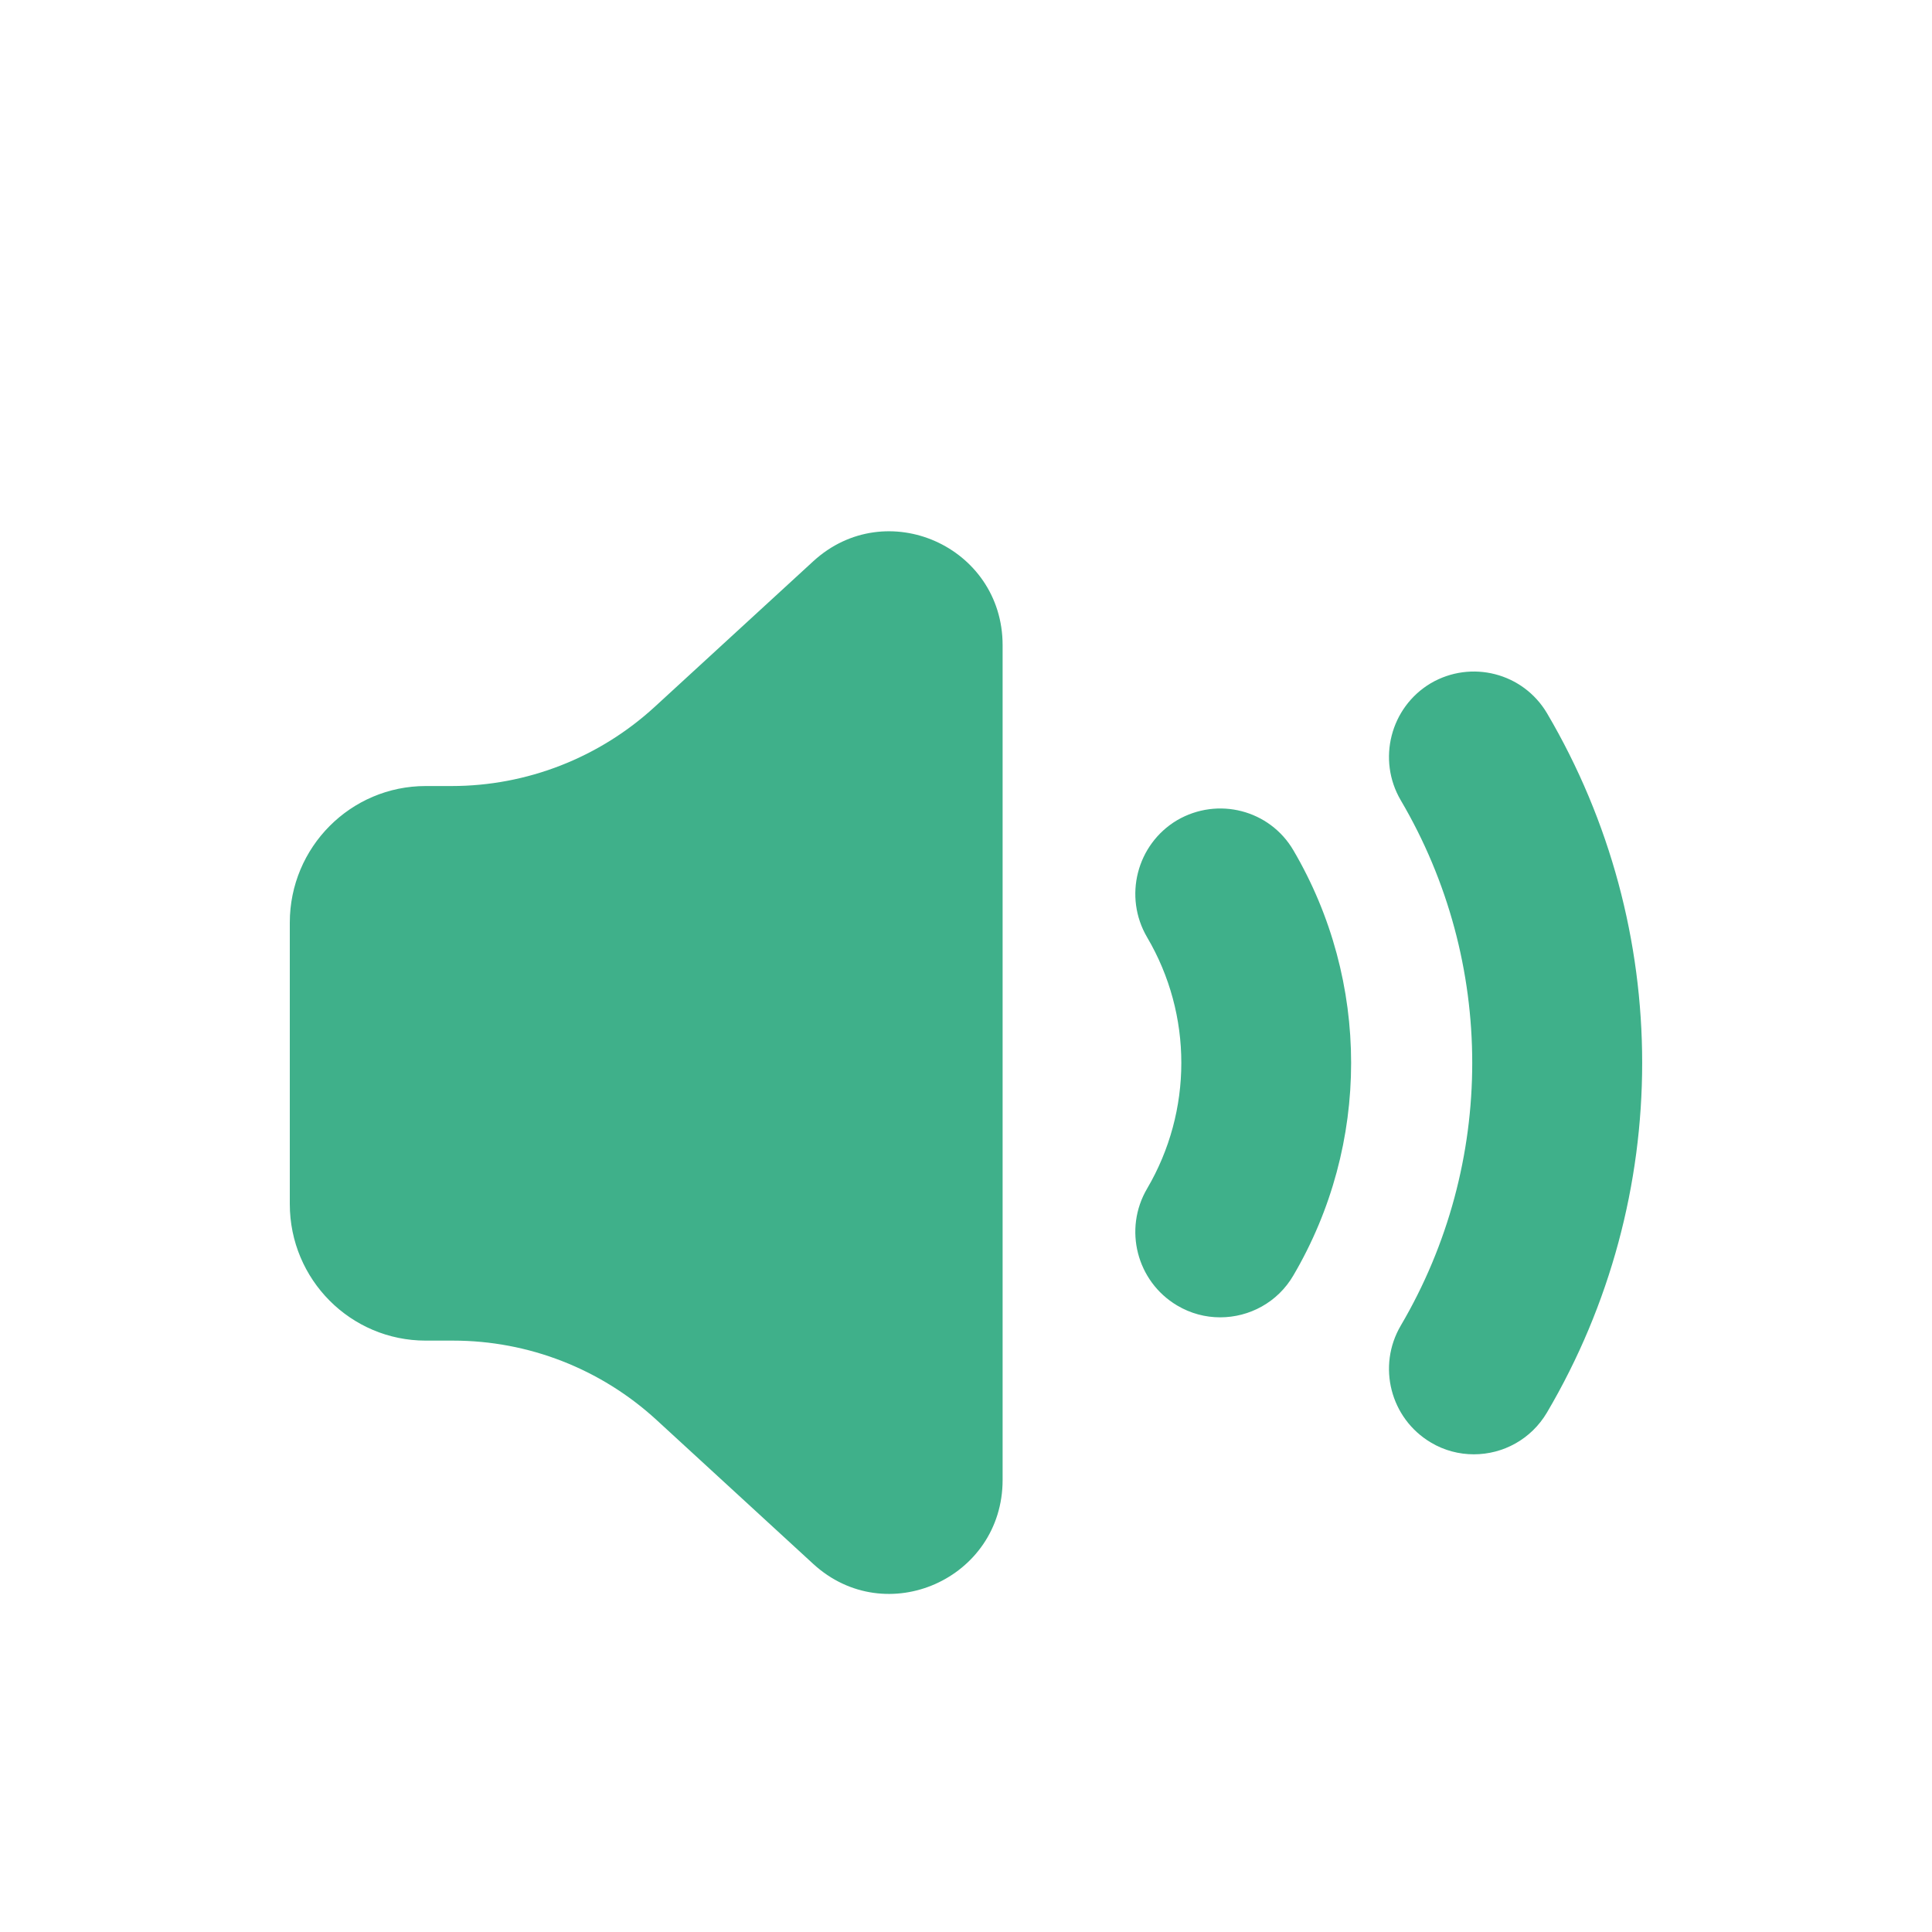
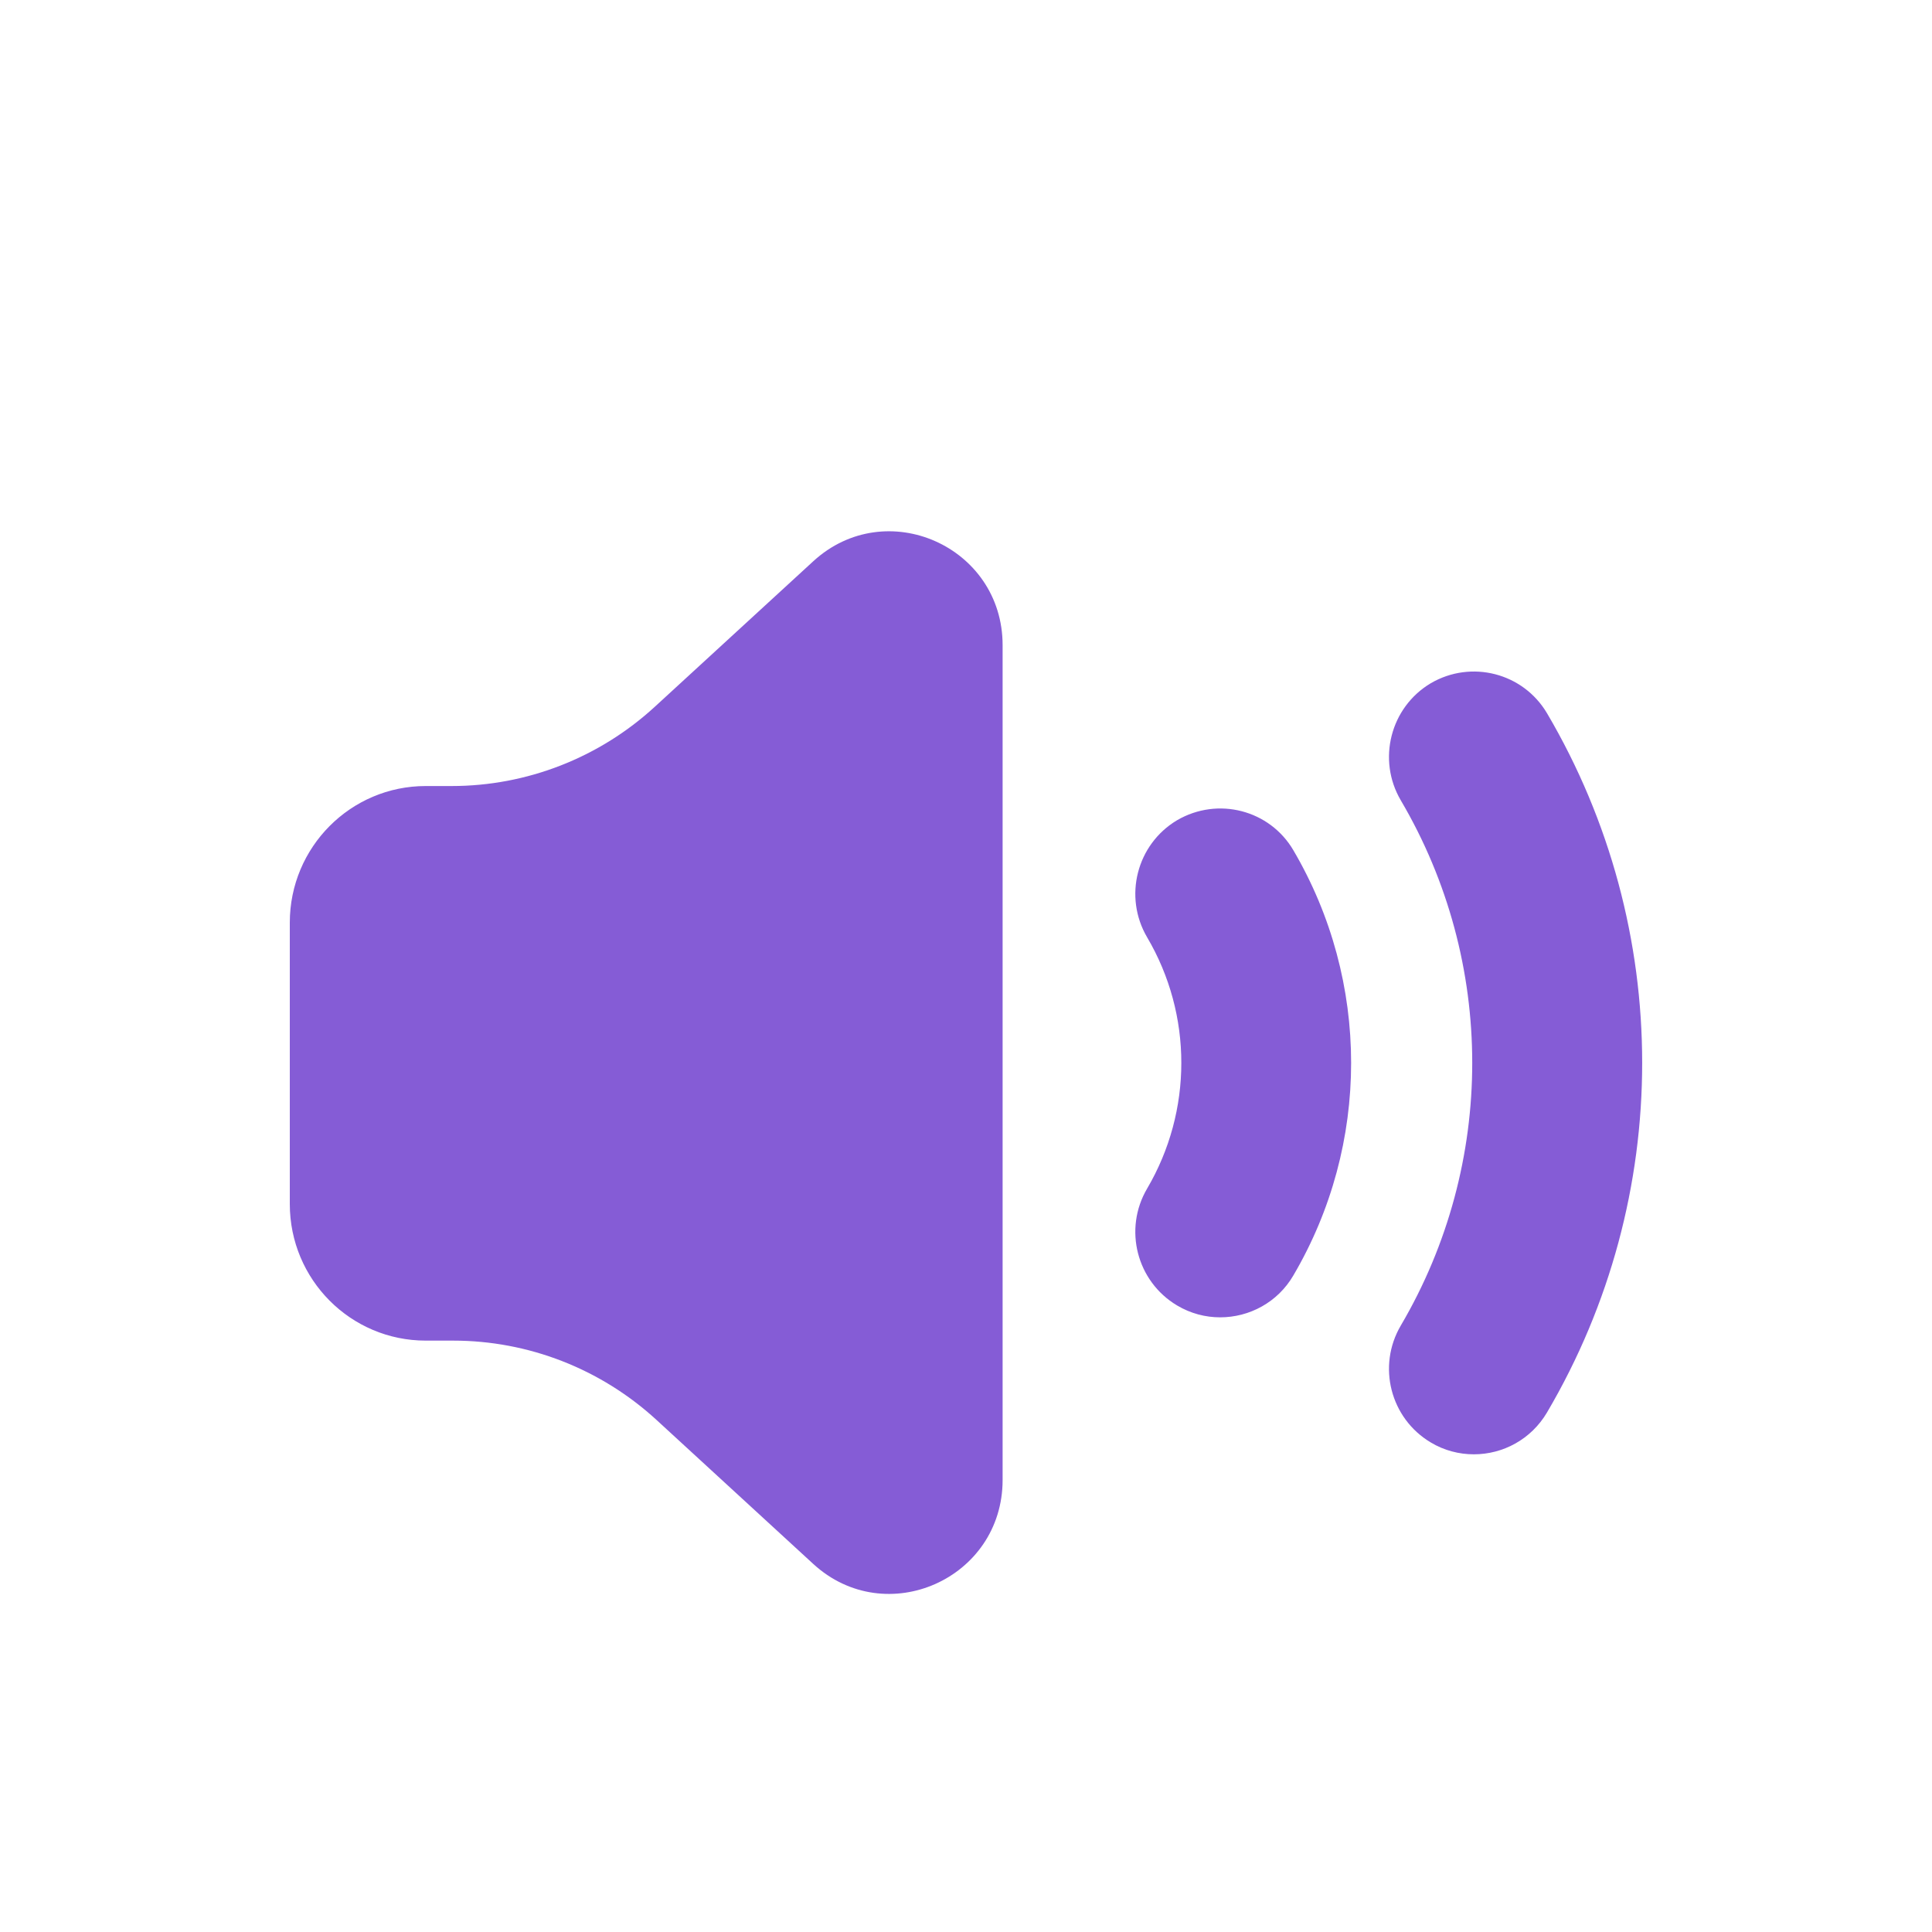
<svg xmlns="http://www.w3.org/2000/svg" width="20px" height="20px" viewBox="0 0 20 20" version="1.1">
  <defs />
  <g id="Sounds-V1" stroke="none" stroke-width="1" fill="none" fill-rule="evenodd">
-     <path d="M12.631,13.637 C12.48,13.637 12.326,13.598 12.185,13.514 C11.767,13.265 11.628,12.724 11.875,12.304 C12.347,11.5 12.347,10.505 11.875,9.703 C11.628,9.282 11.767,8.74 12.185,8.491 C12.607,8.245 13.144,8.384 13.389,8.802 C14.186,10.16 14.186,11.846 13.389,13.203 C13.226,13.483 12.932,13.637 12.631,13.637 Z M15.257,15.055 C15.106,15.055 14.95,15.016 14.811,14.932 C14.393,14.683 14.254,14.142 14.501,13.722 C15.487,12.045 15.487,9.96 14.501,8.285 C14.254,7.865 14.393,7.322 14.811,7.073 C15.23,6.828 15.767,6.965 16.015,7.384 C17.328,9.615 17.328,12.39 16.015,14.621 C15.85,14.901 15.558,15.055 15.257,15.055 Z M10.379,6.679 L10.379,15.32 C10.379,16.344 9.172,16.88 8.419,16.19 L6.795,14.698 C6.219,14.17 5.47,13.878 4.691,13.878 L4.407,13.878 C3.63,13.878 3,13.246 3,12.464 L3,9.551 C3,8.77 3.63,8.137 4.407,8.137 L4.675,8.137 C5.454,8.137 6.204,7.844 6.779,7.316 L8.419,5.81 C9.172,5.12 10.379,5.656 10.379,6.679 Z" id="Combined-Shape" fill="#3FB08A" />
+     <path d="M12.631,13.637 C12.48,13.637 12.326,13.598 12.185,13.514 C11.767,13.265 11.628,12.724 11.875,12.304 C12.347,11.5 12.347,10.505 11.875,9.703 C11.628,9.282 11.767,8.74 12.185,8.491 C12.607,8.245 13.144,8.384 13.389,8.802 C14.186,10.16 14.186,11.846 13.389,13.203 C13.226,13.483 12.932,13.637 12.631,13.637 Z M15.257,15.055 C15.106,15.055 14.95,15.016 14.811,14.932 C14.393,14.683 14.254,14.142 14.501,13.722 C15.487,12.045 15.487,9.96 14.501,8.285 C14.254,7.865 14.393,7.322 14.811,7.073 C15.23,6.828 15.767,6.965 16.015,7.384 C17.328,9.615 17.328,12.39 16.015,14.621 C15.85,14.901 15.558,15.055 15.257,15.055 Z M10.379,6.679 L10.379,15.32 C10.379,16.344 9.172,16.88 8.419,16.19 L6.795,14.698 C6.219,14.17 5.47,13.878 4.691,13.878 L4.407,13.878 C3.63,13.878 3,13.246 3,12.464 L3,9.551 C3,8.77 3.63,8.137 4.407,8.137 L4.675,8.137 C5.454,8.137 6.204,7.844 6.779,7.316 L8.419,5.81 C9.172,5.12 10.379,5.656 10.379,6.679 Z" id="Combined-Shape" fill="#855CD6" />
  </g>
</svg>
